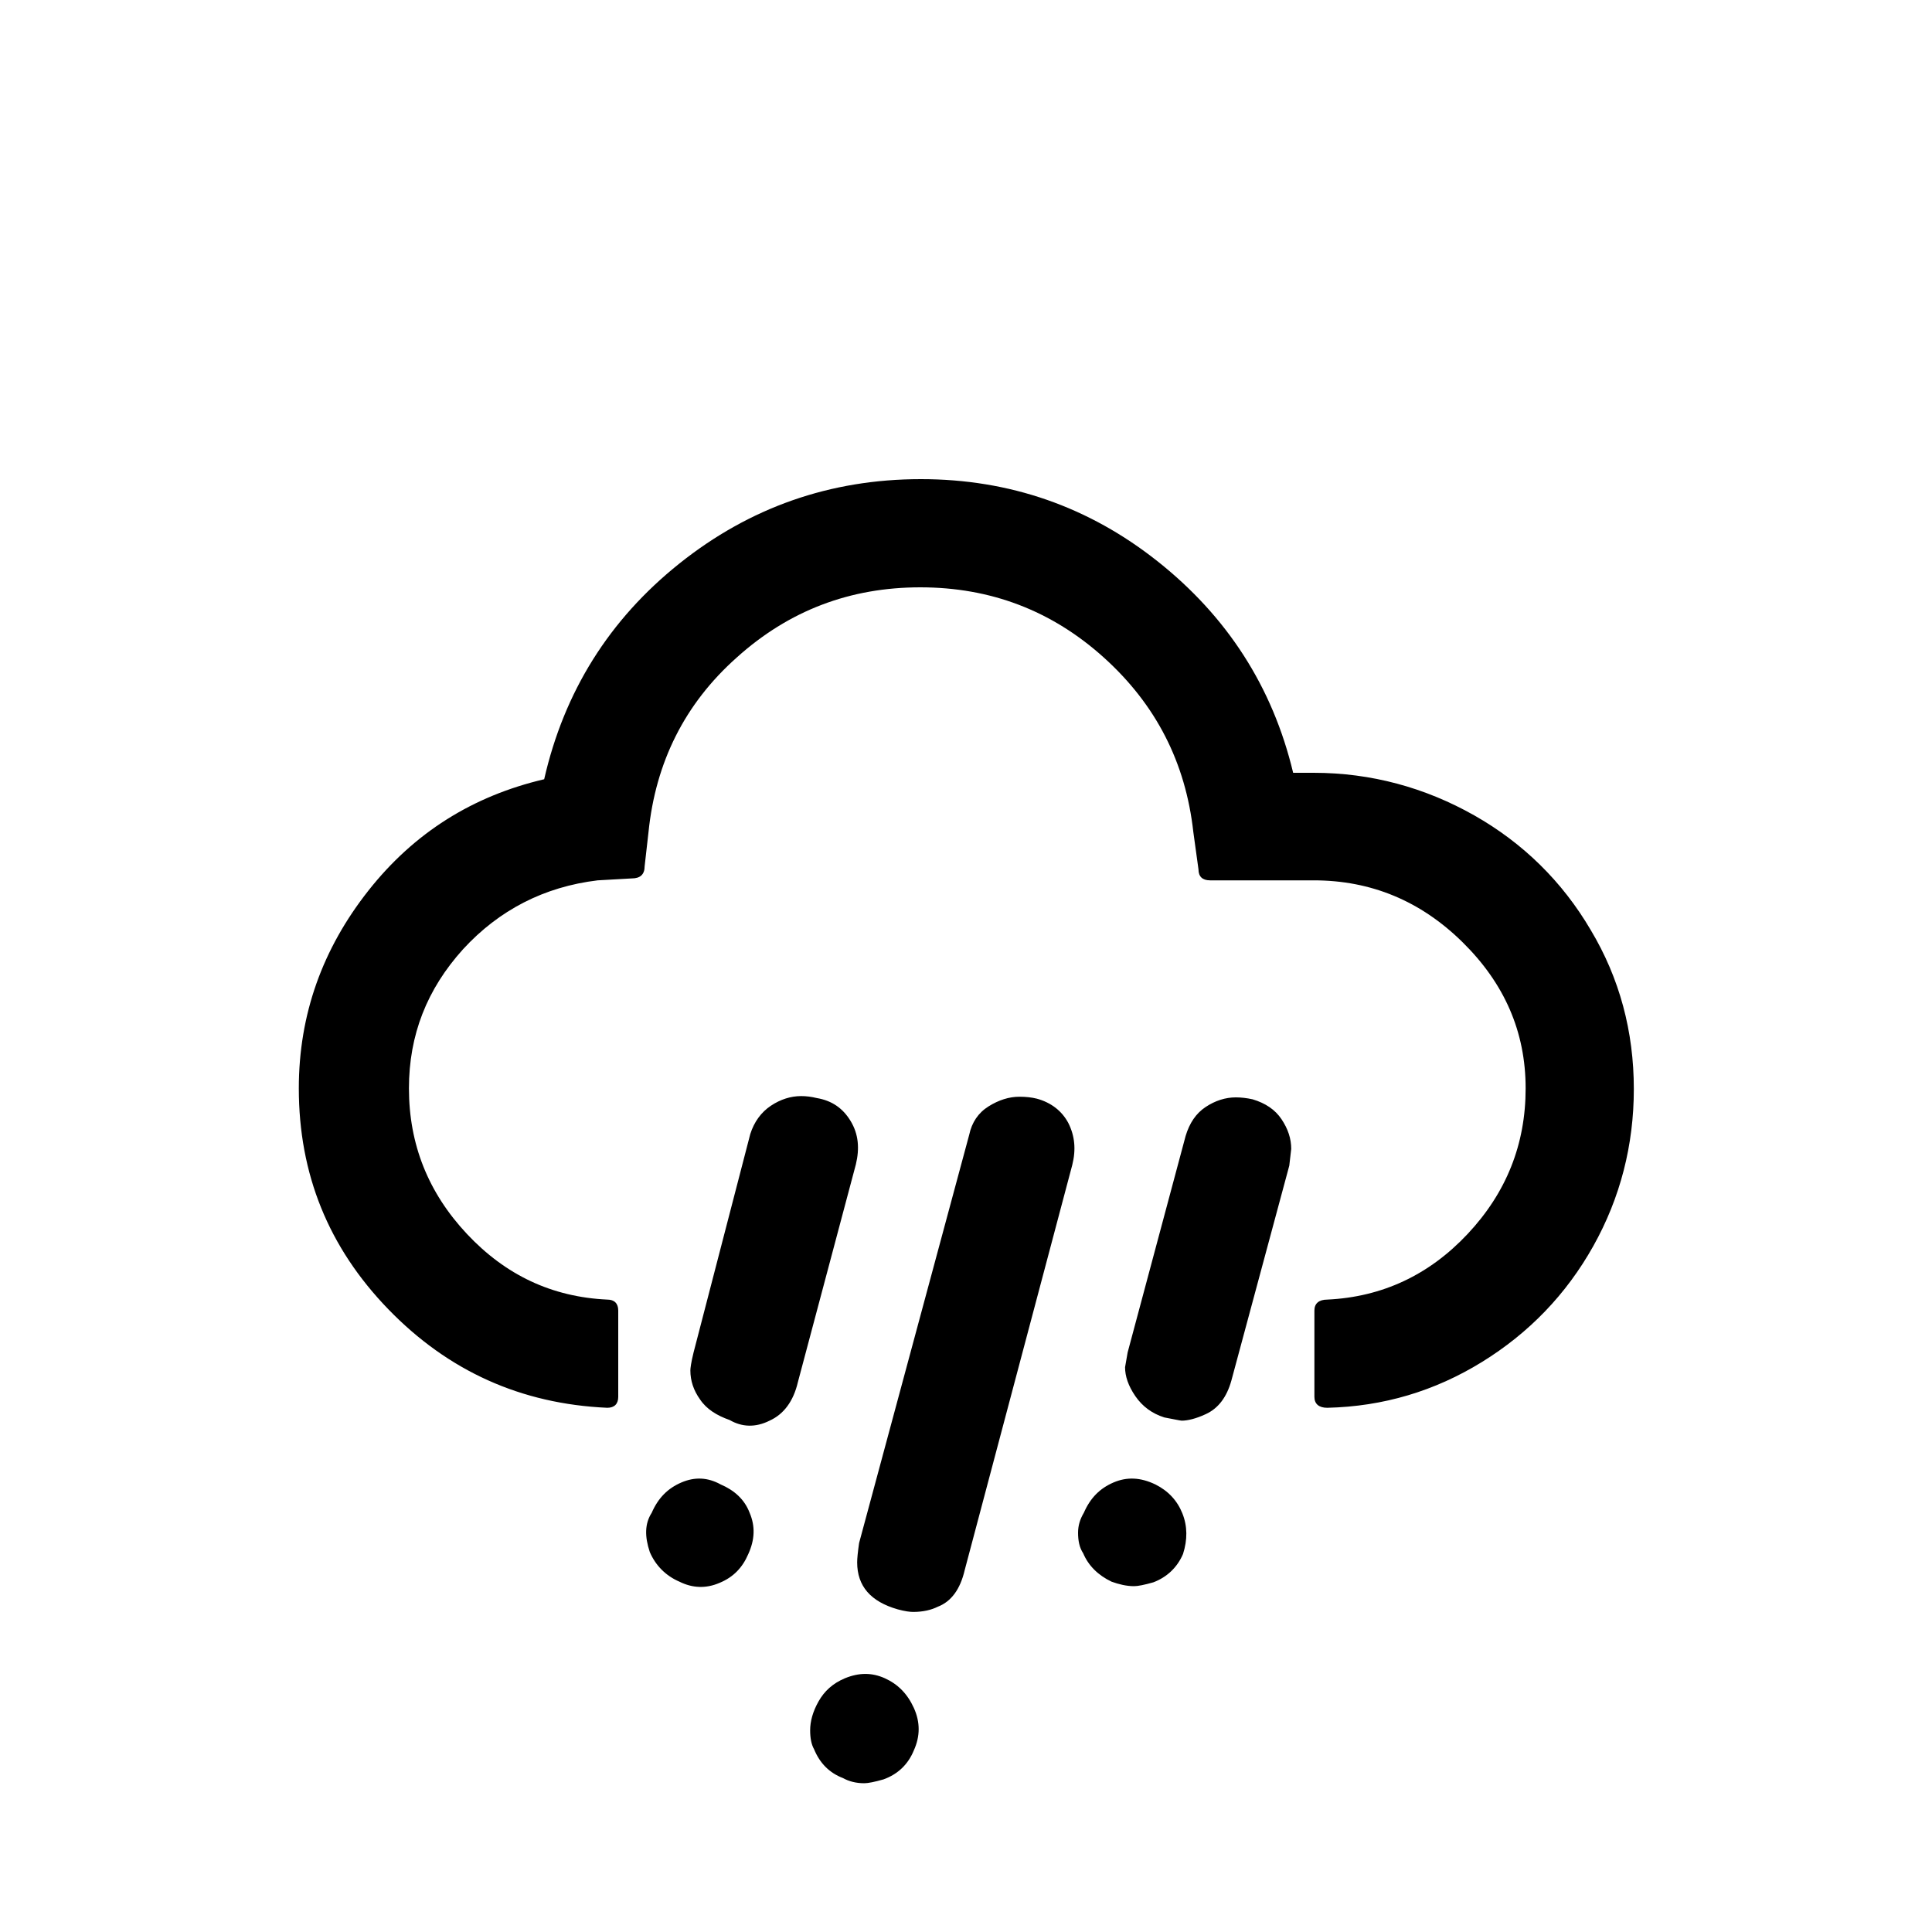
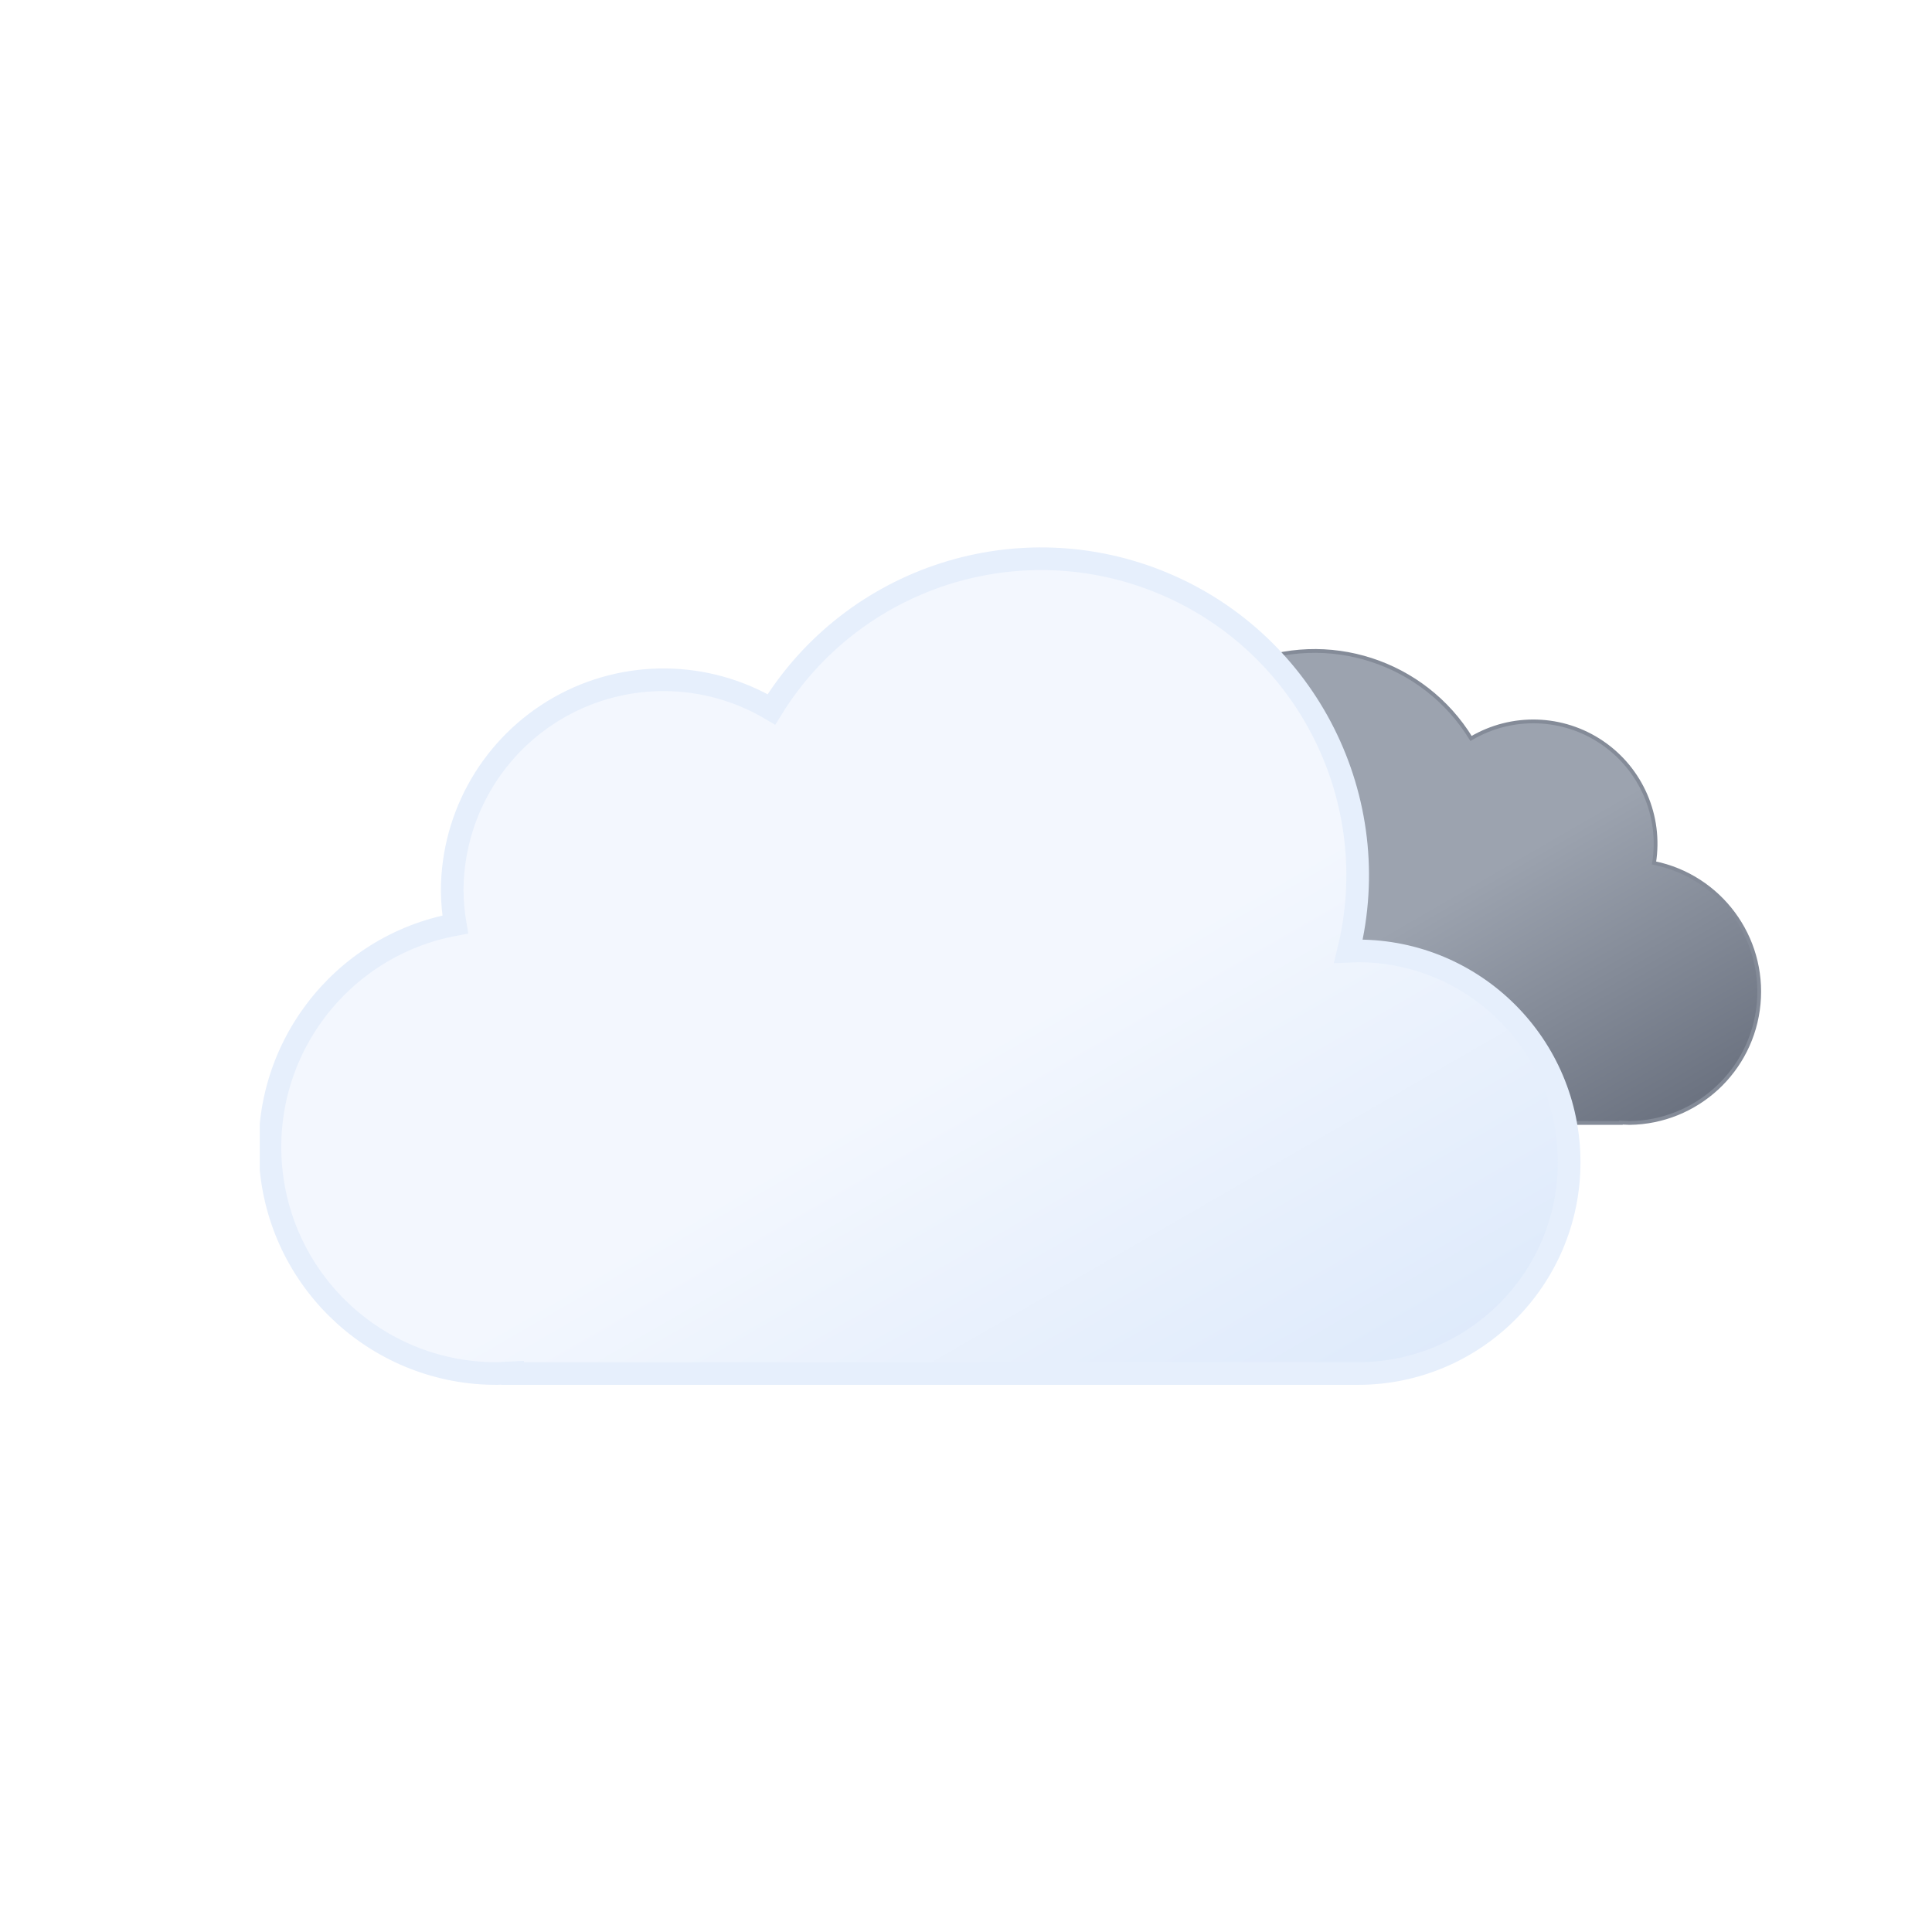
- <svg xmlns="http://www.w3.org/2000/svg" version="1.1" id="Layer_1" x="0px" y="0px" viewBox="0 0 30 30" style="enable-background:new 0 0 30 30;" xml:space="preserve">
-   <path d="M4.64,16.9c0,1.33,0.46,2.47,1.39,3.43c0.93,0.96,2.06,1.47,3.4,1.53c0.11,0,0.17-0.06,0.17-0.17v-1.34  c0-0.11-0.06-0.17-0.17-0.17c-0.86-0.04-1.58-0.38-2.18-1.02c-0.6-0.64-0.9-1.39-0.9-2.26c0-0.83,0.28-1.54,0.84-2.16  c0.56-0.61,1.26-0.97,2.09-1.07l0.53-0.03c0.13,0,0.2-0.06,0.2-0.19l0.06-0.53c0.11-1.08,0.56-1.99,1.37-2.71  c0.81-0.73,1.76-1.09,2.85-1.09c1.09,0,2.04,0.36,2.85,1.09c0.81,0.73,1.27,1.63,1.39,2.71l0.08,0.58c0,0.11,0.06,0.17,0.18,0.17  h1.61c0.89,0,1.66,0.32,2.31,0.96c0.65,0.64,0.98,1.39,0.98,2.27c0,0.87-0.3,1.62-0.9,2.26c-0.6,0.64-1.33,0.98-2.18,1.02  c-0.13,0-0.2,0.06-0.2,0.17v1.34c0,0.11,0.07,0.17,0.2,0.17c0.87-0.02,1.67-0.26,2.4-0.71c0.73-0.45,1.31-1.05,1.73-1.8  c0.42-0.75,0.63-1.57,0.63-2.44c0-0.89-0.22-1.72-0.67-2.47c-0.44-0.75-1.05-1.35-1.81-1.78S21.29,12,20.4,12h-0.32  c-0.32-1.34-1.03-2.43-2.1-3.28s-2.3-1.28-3.68-1.28c-1.41,0-2.66,0.44-3.75,1.31c-1.09,0.87-1.79,1.99-2.1,3.35  c-1.11,0.26-2.02,0.83-2.73,1.73S4.64,15.75,4.64,16.9z M10.09,24.1c0.09,0.21,0.25,0.37,0.46,0.46c0.2,0.1,0.41,0.11,0.62,0.02  c0.22-0.09,0.36-0.24,0.45-0.45c0.1-0.22,0.11-0.43,0.02-0.64c-0.08-0.21-0.24-0.35-0.45-0.44c-0.2-0.11-0.4-0.12-0.61-0.03  c-0.21,0.09-0.36,0.24-0.46,0.47C10.01,23.66,10.01,23.86,10.09,24.1z M10.72,21.28c0,0.16,0.05,0.31,0.15,0.45  c0.1,0.15,0.26,0.25,0.46,0.32c0.19,0.11,0.4,0.12,0.62,0.01c0.22-0.1,0.37-0.3,0.44-0.6l0.9-3.38c0.06-0.25,0.04-0.47-0.08-0.67  c-0.12-0.2-0.29-0.32-0.53-0.36c-0.08-0.02-0.16-0.03-0.24-0.03c-0.16,0-0.32,0.05-0.47,0.15c-0.15,0.1-0.26,0.25-0.32,0.44  l-0.88,3.39C10.73,21.16,10.72,21.25,10.72,21.28z M12.58,26.87c0,0.12,0.02,0.22,0.06,0.29c0.09,0.22,0.24,0.37,0.45,0.45  c0.09,0.05,0.2,0.08,0.33,0.08c0.06,0,0.16-0.02,0.3-0.06c0.22-0.08,0.38-0.23,0.47-0.45c0.1-0.22,0.1-0.44,0-0.66  c-0.1-0.22-0.25-0.37-0.45-0.46c-0.2-0.09-0.4-0.09-0.62,0c-0.19,0.08-0.32,0.2-0.41,0.36C12.62,26.58,12.58,26.73,12.58,26.87z   M13.31,24.26c0,0.37,0.21,0.61,0.63,0.73c0.11,0.03,0.19,0.04,0.24,0.04c0.15,0,0.28-0.03,0.38-0.08c0.21-0.08,0.35-0.27,0.42-0.57  l1.67-6.29c0.06-0.24,0.04-0.45-0.06-0.65c-0.1-0.19-0.27-0.32-0.49-0.38c-0.08-0.02-0.17-0.03-0.27-0.03  c-0.16,0-0.32,0.05-0.48,0.15c-0.16,0.1-0.26,0.25-0.3,0.44l-1.71,6.34C13.32,24.1,13.31,24.2,13.31,24.26z M16.74,23.8  c0,0.12,0.02,0.23,0.08,0.32c0.08,0.19,0.23,0.34,0.44,0.44c0.11,0.04,0.23,0.07,0.35,0.07c0.06,0,0.16-0.02,0.3-0.06  c0.21-0.08,0.37-0.23,0.46-0.44c0.07-0.22,0.07-0.43-0.01-0.63c-0.08-0.2-0.22-0.35-0.42-0.45c-0.23-0.11-0.44-0.12-0.65-0.03  c-0.21,0.09-0.36,0.24-0.46,0.47C16.77,23.59,16.74,23.69,16.74,23.8z M17.47,21.23c0,0.14,0.05,0.29,0.16,0.45  c0.11,0.16,0.26,0.27,0.45,0.33c0.16,0.03,0.25,0.05,0.27,0.05c0.09,0,0.22-0.03,0.37-0.1c0.2-0.09,0.33-0.27,0.4-0.52l0.9-3.34  c0.02-0.17,0.03-0.26,0.03-0.26c0-0.16-0.05-0.31-0.15-0.46c-0.1-0.15-0.25-0.25-0.45-0.31c-0.09-0.02-0.18-0.03-0.26-0.03  c-0.16,0-0.32,0.05-0.47,0.15s-0.25,0.25-0.31,0.45l-0.9,3.36L17.47,21.23z" />
+ <svg xmlns="http://www.w3.org/2000/svg" xmlns:xlink="http://www.w3.org/1999/xlink" viewBox="0 0 512 512">
+   <defs>
+     <linearGradient id="a" x1="99.5" x2="232.6" y1="30.7" y2="261.4" gradientUnits="userSpaceOnUse">
+       <stop offset="0" stop-color="#f3f7fe" />
+       <stop offset=".5" stop-color="#f3f7fe" />
+       <stop offset="1" stop-color="#deeafb" />
+     </linearGradient>
+     <linearGradient id="b" x1="52.7" x2="133.4" y1="9.6" y2="149.3" gradientUnits="userSpaceOnUse">
+       <stop offset="0" stop-color="#9ca3af" />
+       <stop offset=".5" stop-color="#9ca3af" />
+       <stop offset="1" stop-color="#6b7280" />
+     </linearGradient>
+     <linearGradient id="c" x1="1381.3" x2="1399.5" y1="-1144.7" y2="-1097.4" gradientTransform="rotate(-9 8002.567 8233.063)" gradientUnits="userSpaceOnUse">
+       <stop offset="0" stop-color="#0b65ed" />
+       <stop offset=".5" stop-color="#0a5ad4" />
+       <stop offset="1" stop-color="#0950bc" />
+     </linearGradient>
+     <linearGradient xlink:href="#c" id="d" x1="1436.7" x2="1454.9" y1="-1137" y2="-1089.7" gradientTransform="rotate(-9 8009.537 8233.037)" />
+     <linearGradient xlink:href="#c" id="e" x1="1492.1" x2="1510.3" y1="-1129.3" y2="-1082.1" gradientTransform="rotate(-9 8016.566 8233.078)" />
+     <symbol id="g" viewBox="0 0 200.3 126.1">
+       <path fill="url(#b)" stroke="#848b98" stroke-miterlimit="10" d="M.5 93.2a32.4 32.4 0 0032.4 32.4h129.8v-.1l2.3.1a34.8 34.8 0 006.5-68.9 32.4 32.4 0 00-48.5-33 48.6 48.6 0 00-88.6 37.1h-1.5A32.4 32.4 0 00.5 93.1Z" />
+     </symbol>
+     <symbol id="h" viewBox="0 0 350 222">
+       <path fill="url(#a)" stroke="#e6effc" stroke-miterlimit="10" stroke-width="6" d="m291 107-2.5.1A83.9 83.9 0 00135.6 43 56 56 0 0051 91a56.6 56.6 0 00.8 9A60 60 0 0063 219l4-.2v.2h224a56 56 0 000-112Z" />
+     </symbol>
+     <symbol id="f" overflow="visible" viewBox="0 0 398 222">
+       <use xlink:href="#g" width="200.3" height="126.1" transform="translate(198 27)">
+         <animateTransform additive="sum" attributeName="transform" dur="6s" repeatCount="indefinite" type="translate" values="-9 0; 9 0; -9 0" />
+       </use>
+       <use xlink:href="#h" width="350" height="222">
+         <animateTransform additive="sum" attributeName="transform" dur="6s" repeatCount="indefinite" type="translate" values="-18 0; 18 0; -18 0" />
+       </use>
+     </symbol>
+     <symbol id="i" overflow="visible" viewBox="0 0 129 57">
+       <path fill="url(#c)" stroke="#0a5ad4" stroke-miterlimit="10" d="M8.5 56.5a8 8 0 01-8-8v-40a8 8 0 0116 0v40a8 8 0 01-8 8Z" opacity="0">
+         <animateTransform id="x1" additive="sum" attributeName="transform" begin="0s; x1.end+.33s" dur=".67s" type="translate" values="0 -60; 0 60" />
+         <animate id="y1" attributeName="opacity" begin="0s; y1.end+.33s" dur=".67s" keyTimes="0; .25; 1" values="0; 1; 0" />
+       </path>
+       <path fill="url(#d)" stroke="#0a5ad4" stroke-miterlimit="10" d="M64.5 56.5a8 8 0 01-8-8v-40a8 8 0 0116 0v40a8 8 0 01-8 8Z" opacity="0">
+         <animateTransform id="x2" additive="sum" attributeName="transform" begin=".33s; x2.end+.33s" dur=".67s" type="translate" values="0 -60; 0 60" />
+         <animate id="y2" attributeName="opacity" begin=".33s; y2.end+.33s" dur=".67s" keyTimes="0; .25; 1" values="0; 1; 0" />
+       </path>
+       <path fill="url(#e)" stroke="#0a5ad4" stroke-miterlimit="10" d="M120.5 56.5a8 8 0 01-8-8v-40a8 8 0 0116 0v40a8 8 0 01-8 8Z" opacity="0">
+         <animateTransform id="x3" additive="sum" attributeName="transform" begin="-.33s; x3.end+.33s" dur=".67s" type="translate" values="0 -60; 0 60" />
+         <animate id="y3" attributeName="opacity" begin="-.33s; y3.end+.33s" dur=".67s" keyTimes="0; .25; 1" values="0; 1; 0" />
+       </path>
+     </symbol>
+   </defs>
+   <use xlink:href="#f" width="398" height="222" transform="translate(68.84 145)" />
+   <use xlink:href="#i" width="129" height="57" transform="translate(191.5 343.5)" />
</svg>
